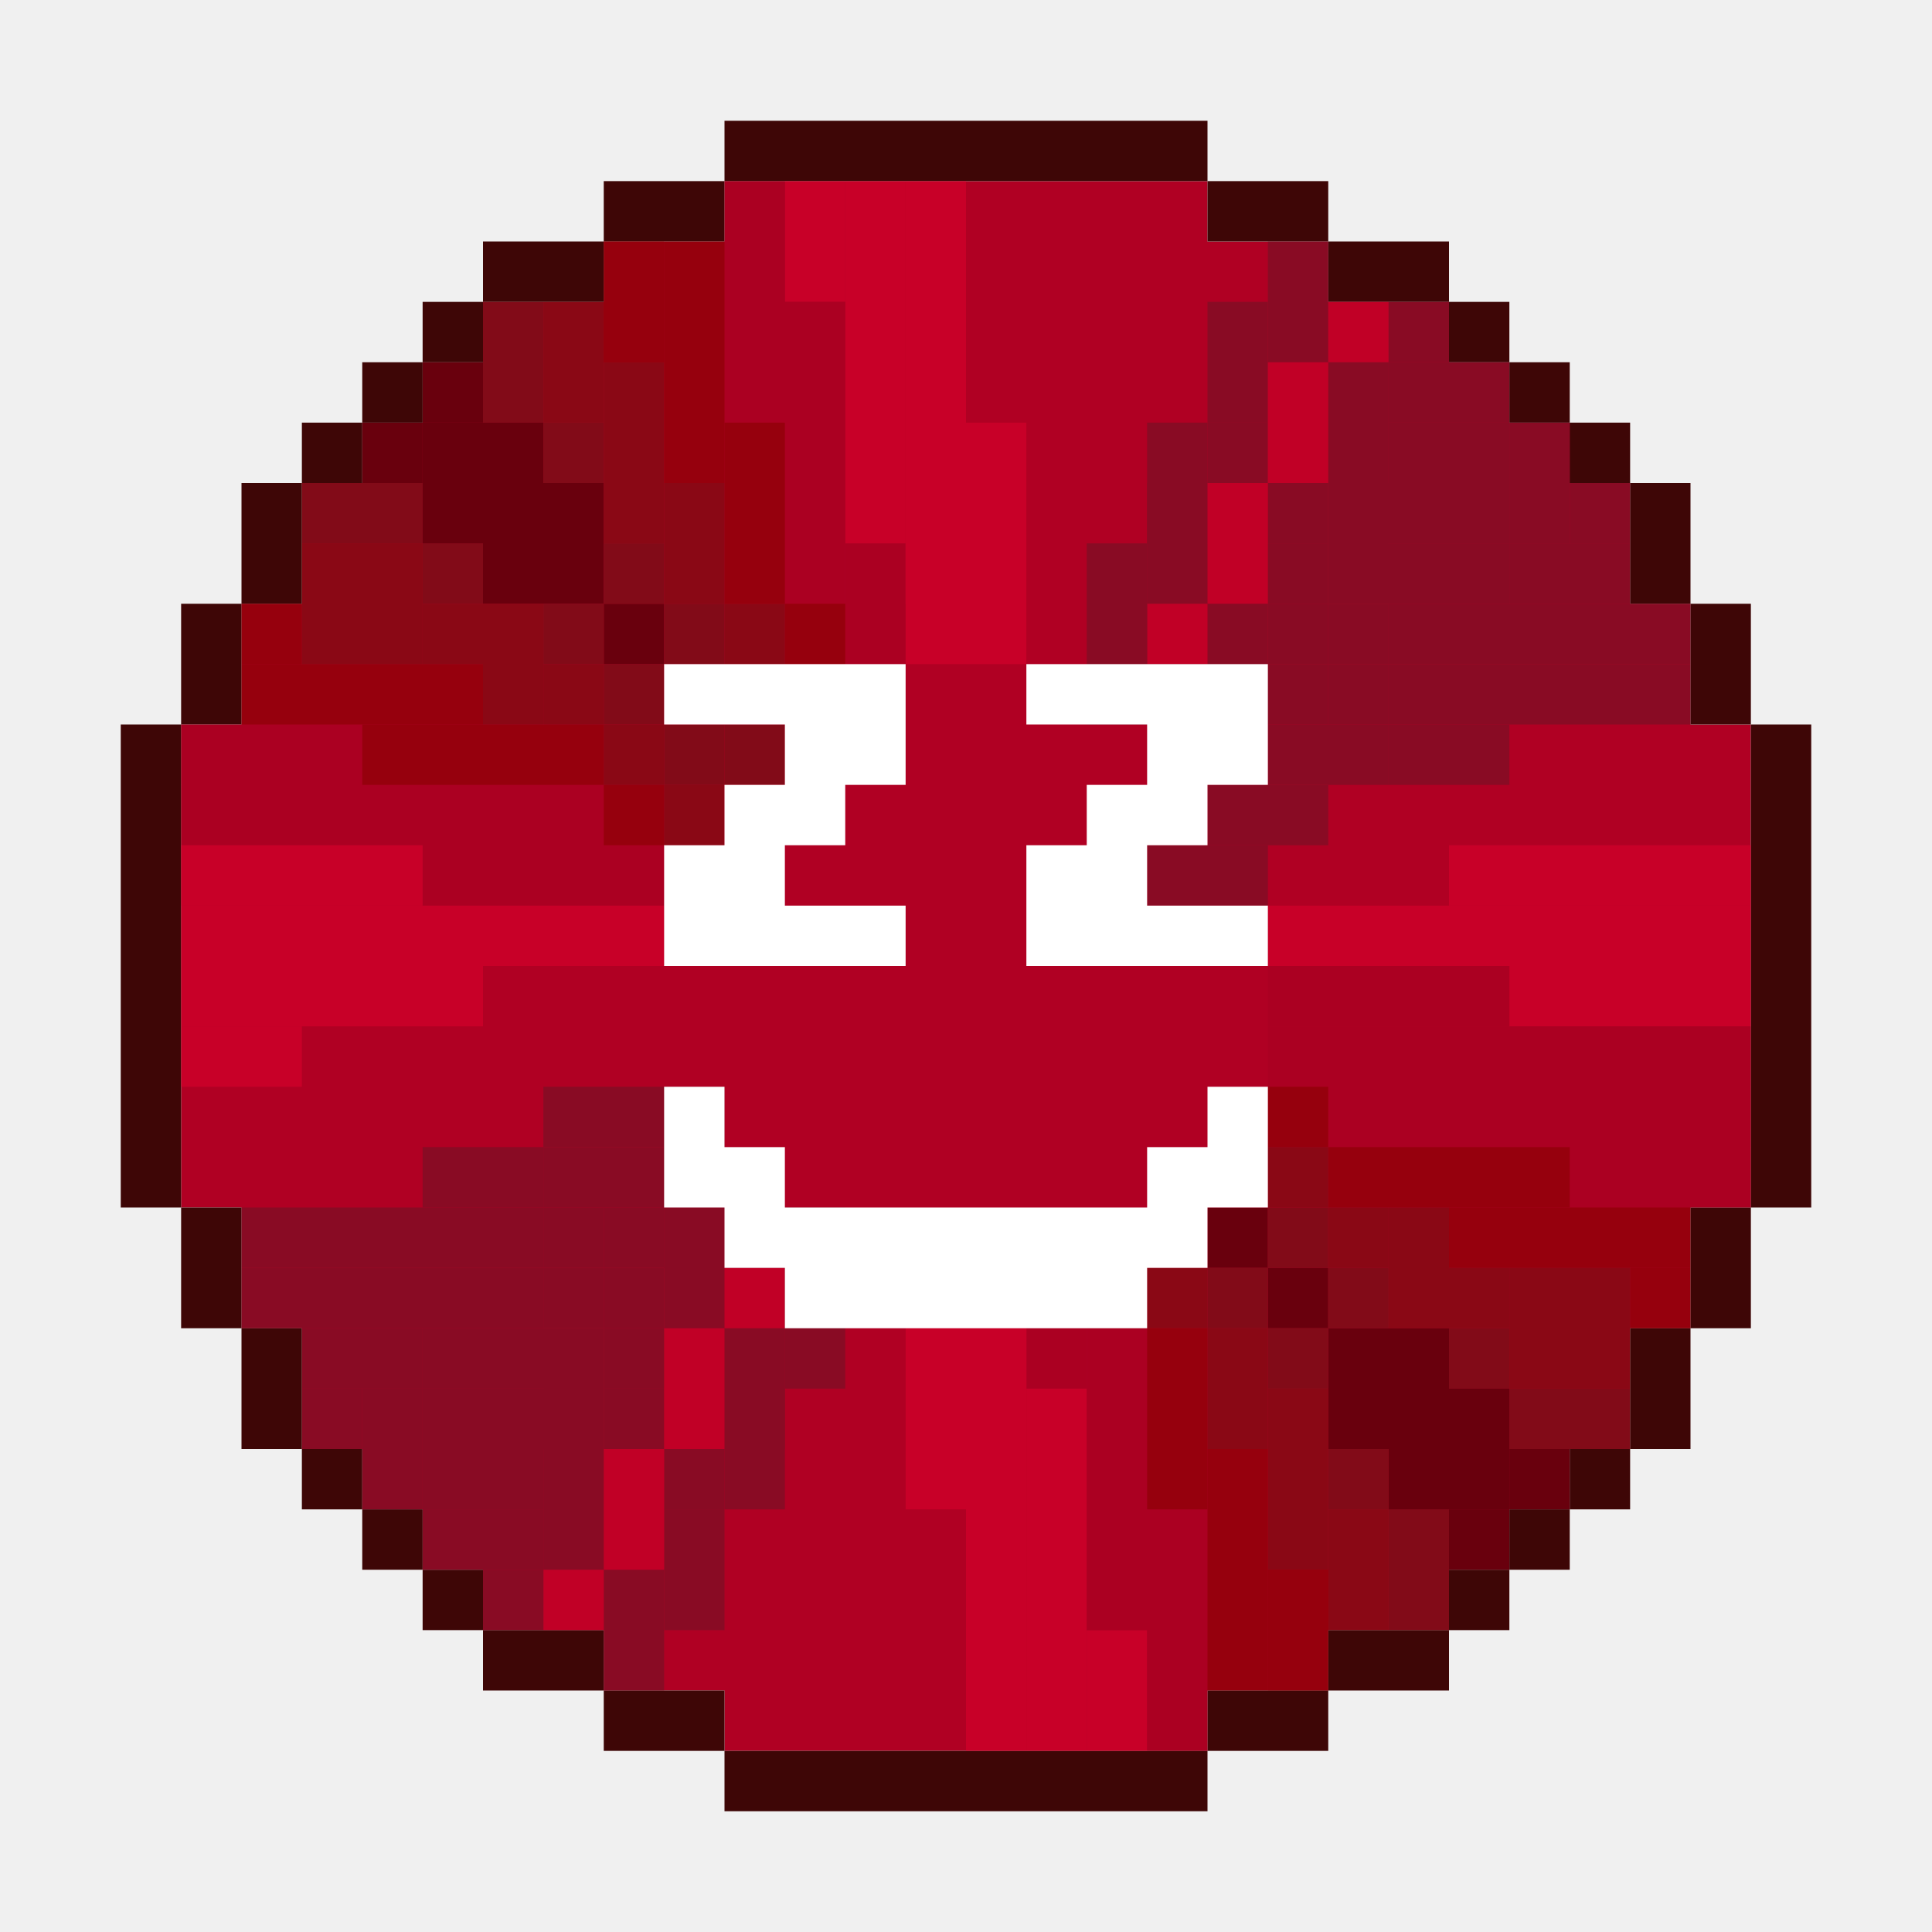
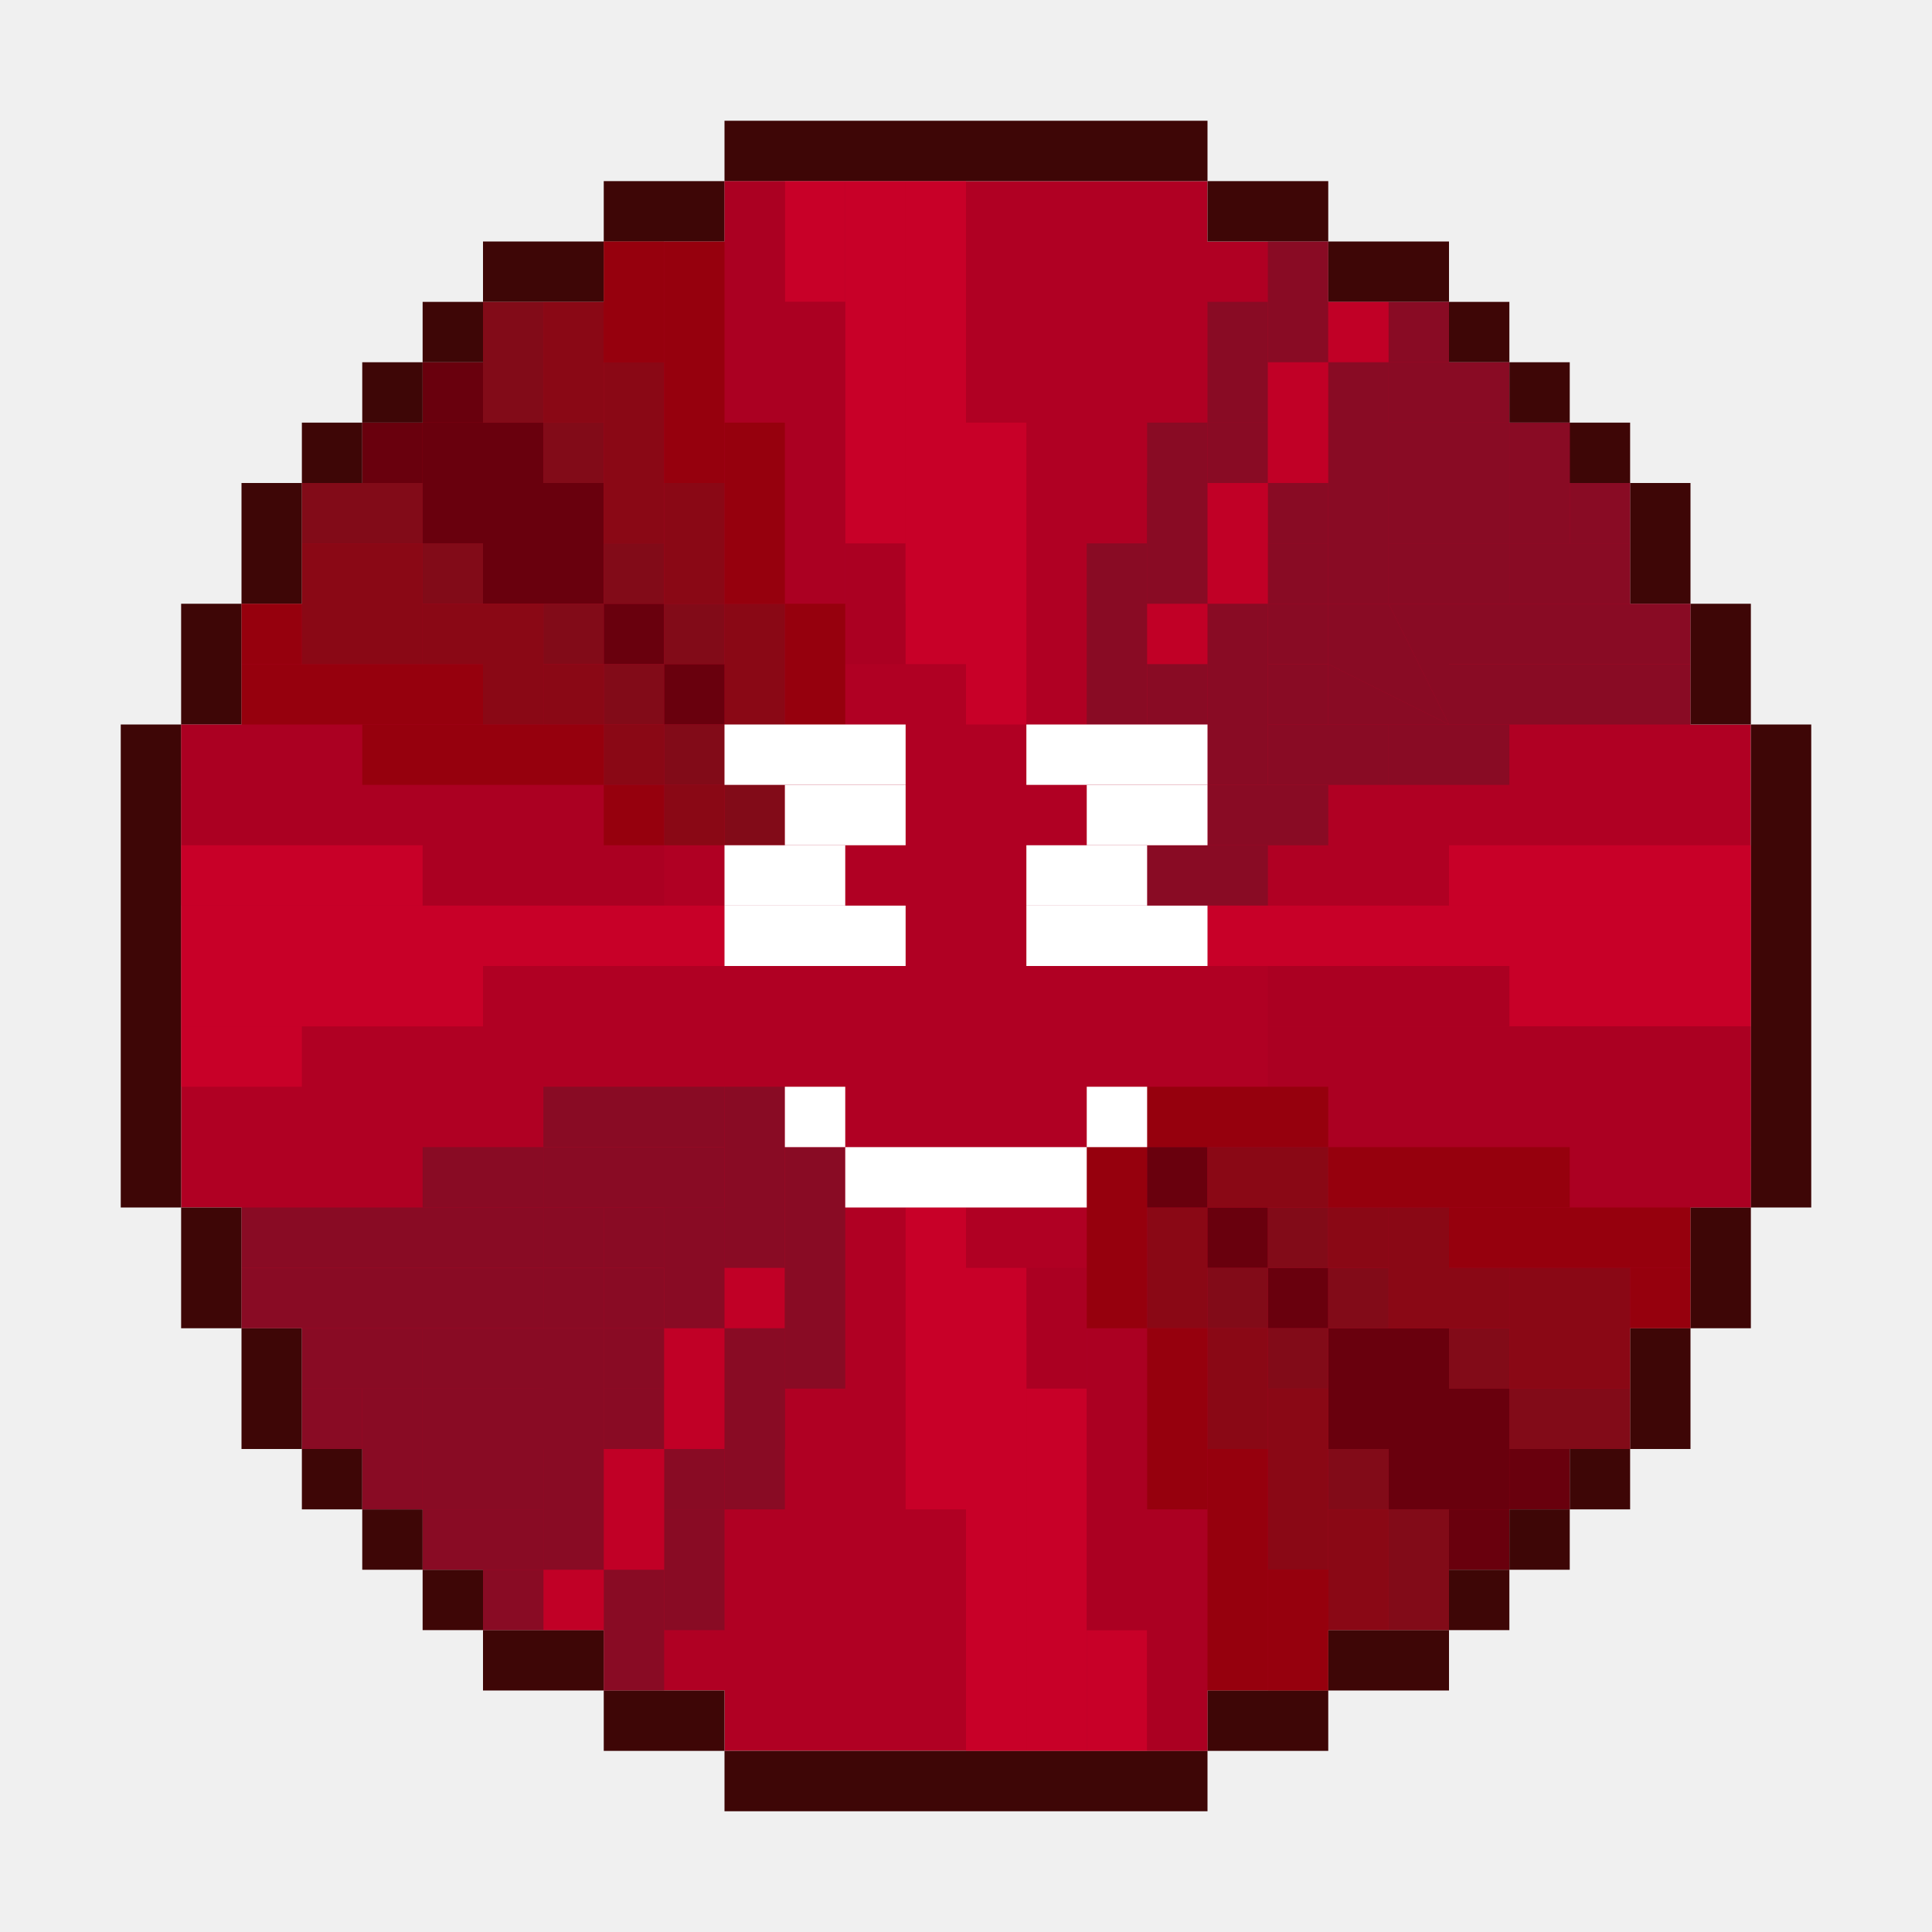
<svg xmlns="http://www.w3.org/2000/svg" width="32" height="32" viewBox="0 0 32 32" fill="none">
  <path d="M12 3H20V4H22V5H24V6H25V7H26L27 8V10H28V12H29V20H28V22H27V24H26V25H25V26H24V27H22V28H20V29H12V28H10V27H8V26H7V25H6V24H5V22H4V20H3V12H4V10H5V8H6V7H7V6H8V5H10V4H12V3Z" fill="#B00023" />
  <rect x="12" y="2" width="8" height="1" fill="#3E0606" />
  <rect x="20" y="3" width="2" height="1" fill="#3E0606" />
  <rect x="22" y="4" width="2" height="1" fill="#3E0606" />
  <rect x="24" y="5" width="1" height="1" fill="#3E0606" />
  <rect x="25" y="6" width="1" height="1" fill="#3E0606" />
  <rect x="26" y="7" width="1" height="1" fill="#3E0606" />
  <rect x="27" y="8" width="1" height="2" fill="#3E0606" />
  <rect x="28" y="10" width="1" height="2" fill="#3E0606" />
  <rect x="29" y="12" width="1" height="8" fill="#3E0606" />
  <rect x="28" y="20" width="1" height="2" fill="#3E0606" />
  <rect x="27" y="22" width="1" height="2" fill="#3E0606" />
  <rect x="26" y="24" width="1" height="1" fill="#3E0606" />
  <rect x="25" y="25" width="1" height="1" fill="#3E0606" />
  <rect x="24" y="26" width="1" height="1" fill="#3E0606" />
  <rect x="22" y="27" width="2" height="1" fill="#3E0606" />
  <rect x="20" y="28" width="2" height="1" fill="#3E0606" />
  <rect x="10" y="28" width="2" height="1" fill="#3E0606" />
  <rect x="8" y="27" width="2" height="1" fill="#3E0606" />
  <rect x="7" y="26" width="1" height="1" fill="#3E0606" />
  <rect x="6" y="25" width="1" height="1" fill="#3E0606" />
  <rect x="5" y="24" width="1" height="1" fill="#3E0606" />
  <rect x="4" y="22" width="1" height="2" fill="#3E0606" />
  <rect x="3" y="20" width="1" height="2" fill="#3E0606" />
  <rect x="2" y="12" width="1" height="8" fill="#3E0606" />
  <rect x="3" y="10" width="1" height="2" fill="#3E0606" />
  <rect x="4" y="8" width="1" height="2" fill="#3E0606" />
  <rect x="5" y="7" width="1" height="1" fill="#3E0606" />
  <rect x="6" y="6" width="1" height="1" fill="#3E0606" />
  <rect x="7" y="5" width="1" height="1" fill="#3E0606" />
  <rect x="8" y="4" width="2" height="1" fill="#3E0606" />
  <rect x="10" y="3" width="2" height="1" fill="#3E0606" />
  <rect x="12" y="29" width="8" height="1" fill="#3E0606" />
  <g opacity="0.63">
-     <rect x="20" y="11" width="1" height="1" fill="#721225" />
-     <rect x="21" y="10" width="1" height="1" fill="#721225" />
-     <rect x="22" y="9" width="1" height="1" fill="#721225" />
-     <rect x="23" y="8" width="1" height="1" fill="#721225" />
-     <rect x="24" y="6" width="1" height="1" fill="#721225" />
-     <rect x="24" y="7" width="1" height="1" fill="#721225" />
-     <rect x="24" y="8" width="1" height="1" fill="#721225" />
-     <rect x="23" y="9" width="1" height="1" fill="#721225" />
-     <rect x="22" y="10" width="1" height="1" fill="#721225" />
-     <rect x="21" y="11" width="1" height="1" fill="#721225" />
-     <rect x="21" y="12" width="2" height="1" fill="#721225" />
-     <rect x="20" y="13" width="2" height="1" fill="#721225" />
-     <rect x="19" y="14" width="2" height="1" fill="#721225" />
-     <rect x="22" y="11" width="1" height="1" fill="#721225" />
-     <rect x="23" y="10" width="1" height="1" fill="#721225" />
-     <rect x="24" y="9" width="1" height="1" fill="#721225" />
-     <rect x="25" y="7" width="1" height="1" fill="#721225" />
-     <rect x="25" y="8" width="1" height="1" fill="#721225" />
-     <rect x="26" y="8" width="1" height="1" fill="#721225" />
-     <rect x="25" y="9" width="2" height="1" fill="#721225" />
-     <rect x="24" y="10" width="4" height="1" fill="#721225" />
-     <rect x="23" y="11" width="1" height="1" fill="#721225" />
-     <rect x="23" y="12" width="2" height="1" fill="#721225" />
-     <rect x="24" y="11" width="4" height="1" fill="#721225" />
-     <rect x="21" y="9" width="1" height="1" fill="#721225" />
-     <rect x="22" y="8" width="1" height="1" fill="#721225" />
-     <rect x="23" y="7" width="1" height="1" fill="#721225" />
-     <rect x="23" y="6" width="1" height="1" fill="#721225" />
-     <rect x="21" y="4" width="1" height="5" fill="#721225" />
-     <rect x="22" y="5" width="1" height="5" fill="#721225" />
-     <rect x="20" y="5" width="1" height="2" fill="#721225" />
-     <rect x="19" y="7" width="1" height="2" fill="#721225" />
-     <rect x="20" y="7" width="1" height="3" fill="#721225" />
+     <path d="M21 10H22V11H21V10Z" fill="#721225" />
+     <path d="M23 8H24V9H23V8Z" fill="#721225" />
+     <path d="M24 6H25V7H24V6Z" fill="#721225" />
+     <path d="M24 7H25V8H24V7Z" fill="#721225" />
+     <path d="M24 8H25V9H24V8Z" fill="#721225" />
+     <path d="M23 9H24V10H23V9Z" fill="#721225" />
+     <path d="M22 10H23L24 12L22 11V10Z" fill="#721225" />
+     <path d="M21 11H22V12H21V11Z" fill="#721225" />
+     <path d="M21 12H23V13H21V12Z" fill="#721225" />
+     <path d="M20 13H22V14H20V13Z" fill="#721225" />
+     <path d="M19 14H21V15H19V14Z" fill="#721225" />
+     <path d="M22 11L24 12H23H22V11Z" fill="#721225" />
+     <path d="M23 10H24V11V12L23 10Z" fill="#721225" />
+     <path d="M24 9H25V10H24V9Z" fill="#721225" />
+     <path d="M25 7H26V8H25V7Z" fill="#721225" />
+     <path d="M25 8H26V9H25V8Z" fill="#721225" />
+     <path d="M26 8H27V9H26V8Z" fill="#721225" />
+     <path d="M25 9H27V10H25V9Z" fill="#721225" />
+     <path d="M24 10H28V11H24V10Z" fill="#721225" />
+     <path d="M23 12H25V13H23V12Z" fill="#721225" />
+     <path d="M24 11H28V12H24V11Z" fill="#721225" />
+     <path d="M21 9H22V10H21V9Z" fill="#721225" />
+     <path d="M23 7H24V8H23V7Z" fill="#721225" />
+     <path d="M23 6H24V7H23V6Z" fill="#721225" />
+     <path d="M21 4H22V9H21V4Z" fill="#721225" />
+     <path d="M22 5H23V10H22V5Z" fill="#721225" />
+     <path d="M20 5H21V7H20V5Z" fill="#721225" />
+     <path d="M19 7H20V9H19V7Z" fill="#721225" />
+     <path d="M20 7H21V10H20V7Z" fill="#721225" />
+     <path d="M20 9H21V13H20V9Z" fill="#721225" />
+     <path d="M19 9H20V12H19V9Z" fill="#721225" />
+     <path d="M23 5H24V6H23V5Z" fill="#721225" />
+     <path d="M18 9H19V12H18V9Z" fill="#721225" />
+     <path d="M23 7H24V8H23V7Z" fill="#721225" />
    <rect x="19" y="8" width="1" height="3" fill="#721225" />
-     <rect x="20" y="9" width="1" height="3" fill="#721225" />
-     <rect x="19" y="9" width="1" height="3" fill="#721225" />
    <rect x="20" y="8" width="1" height="2" fill="#CA0028" />
    <rect x="19" y="10" width="1" height="1" fill="#CA0028" />
    <rect x="21" y="6" width="1" height="2" fill="#CA0028" />
    <rect x="22" y="5" width="1" height="1" fill="#CA0028" />
-     <rect x="23" y="5" width="1" height="1" fill="#721225" />
-     <rect x="18" y="9" width="1" height="3" fill="#721225" />
  </g>
  <g opacity="0.63">
    <rect x="12" y="21" width="1" height="1" transform="rotate(180 12 21)" fill="#721225" />
    <rect x="11" y="22" width="1" height="1" transform="rotate(180 11 22)" fill="#721225" />
    <rect x="10" y="23" width="1" height="1" transform="rotate(180 10 23)" fill="#721225" />
    <rect x="9" y="24" width="1" height="1" transform="rotate(180 9 24)" fill="#721225" />
    <rect x="8" y="26" width="1" height="1" transform="rotate(180 8 26)" fill="#721225" />
    <rect x="8" y="25" width="1" height="1" transform="rotate(180 8 25)" fill="#721225" />
    <rect x="8" y="24" width="1" height="1" transform="rotate(180 8 24)" fill="#721225" />
    <rect x="9" y="23" width="1" height="1" transform="rotate(180 9 23)" fill="#721225" />
    <rect x="10" y="22" width="1" height="1" transform="rotate(180 10 22)" fill="#721225" />
    <rect x="11" y="21" width="1" height="1" transform="rotate(180 11 21)" fill="#721225" />
    <rect x="12" y="20" width="3" height="1" transform="rotate(180 12 20)" fill="#721225" />
    <rect x="12" y="19" width="3" height="1" transform="rotate(180 12 19)" fill="#721225" />
    <rect x="10" y="21" width="1" height="1" transform="rotate(180 10 21)" fill="#721225" />
    <rect x="9" y="22" width="1" height="1" transform="rotate(180 9 22)" fill="#721225" />
    <rect x="8" y="23" width="1" height="1" transform="rotate(180 8 23)" fill="#721225" />
    <rect x="7" y="25" width="1" height="1" transform="rotate(180 7 25)" fill="#721225" />
    <rect x="7" y="24" width="1" height="1" transform="rotate(180 7 24)" fill="#721225" />
    <rect x="6" y="24" width="1" height="1" transform="rotate(180 6 24)" fill="#721225" />
    <rect x="7" y="23" width="2" height="1" transform="rotate(180 7 23)" fill="#721225" />
    <rect x="8" y="22" width="4" height="1" transform="rotate(180 8 22)" fill="#721225" />
    <rect x="9" y="21" width="1" height="1" transform="rotate(180 9 21)" fill="#721225" />
    <rect x="9" y="20" width="2" height="1" transform="rotate(180 9 20)" fill="#721225" />
    <rect x="8" y="21" width="4" height="1" transform="rotate(180 8 21)" fill="#721225" />
    <rect x="11" y="23" width="1" height="1" transform="rotate(180 11 23)" fill="#721225" />
    <rect x="10" y="24" width="1" height="1" transform="rotate(180 10 24)" fill="#721225" />
    <rect x="9" y="25" width="1" height="1" transform="rotate(180 9 25)" fill="#721225" />
    <rect x="9" y="26" width="1" height="1" transform="rotate(180 9 26)" fill="#721225" />
    <rect x="11" y="28" width="1" height="5" transform="rotate(180 11 28)" fill="#721225" />
    <rect x="10" y="27" width="1" height="5" transform="rotate(180 10 27)" fill="#721225" />
    <rect x="12" y="27" width="1" height="2" transform="rotate(180 12 27)" fill="#721225" />
    <rect x="13" y="25" width="1" height="2" transform="rotate(180 13 25)" fill="#721225" />
    <rect x="12" y="25" width="1" height="3" transform="rotate(180 12 25)" fill="#721225" />
    <rect x="13" y="24" width="1" height="3" transform="rotate(180 13 24)" fill="#721225" />
    <rect x="12" y="23" width="1" height="3" transform="rotate(180 12 23)" fill="#721225" />
-     <rect x="13" y="23" width="1" height="3" transform="rotate(180 13 23)" fill="#721225" />
+     <rect x="13" y="23" width="1" height="5" transform="rotate(180 13 23)" fill="#721225" />
    <rect x="12" y="24" width="1" height="2" transform="rotate(180 12 24)" fill="#CA0028" />
    <rect x="13" y="22" width="1" height="1" transform="rotate(180 13 22)" fill="#CA0028" />
    <rect x="11" y="26" width="1" height="2" transform="rotate(180 11 26)" fill="#CA0028" />
    <rect x="10" y="27" width="1" height="1" transform="rotate(180 10 27)" fill="#CA0028" />
    <rect x="9" y="27" width="1" height="1" transform="rotate(180 9 27)" fill="#721225" />
-     <rect x="14" y="23" width="1" height="3" transform="rotate(180 14 23)" fill="#721225" />
+     <rect x="14" y="23" width="1" height="4" transform="rotate(180 14 23)" fill="#721225" />
  </g>
  <g opacity="0.63">
    <rect x="3" y="16" width="5" height="1" fill="#D6002B" />
    <rect x="3" y="13" width="7" height="1" fill="#A80022" />
    <rect x="3" y="12" width="3" height="1" fill="#A80022" />
    <rect x="3" y="14" width="8" height="1" fill="#A80022" />
    <rect x="7" y="15" width="4" height="1" fill="#A80022" />
-     <rect x="3" y="15" width="8" height="1" fill="#D6002B" />
+     <rect x="3" y="15" width="9" height="1" fill="#D6002B" />
    <rect x="3" y="14" width="4" height="1" fill="#D6002B" />
    <rect x="3" y="17" width="2" height="1" fill="#D6002B" />
-     <rect x="16" y="7" width="1" height="4" fill="#D6002B" />
+     <rect x="16" y="7" width="1" height="5" fill="#D6002B" />
    <rect x="14" y="3" width="1" height="7" fill="#D6002B" />
    <rect x="13" y="3" width="1" height="2" fill="#D6002B" />
    <rect x="12" y="3" width="1" height="4" fill="#A80022" />
    <rect x="13" y="5" width="1" height="5" fill="#A80022" />
    <rect x="14" y="9" width="1" height="2" fill="#A80022" />
    <rect x="15" y="3" width="1" height="8" fill="#D6002B" />
-     <rect x="13" y="10" width="1" height="1" fill="#860000" />
+     <rect x="13" y="10" width="1" height="2" fill="#860000" />
    <rect x="10" y="13" width="1" height="1" fill="#860000" />
    <rect x="6" y="12" width="4" height="1" fill="#860000" />
    <rect x="4" y="11" width="4" height="1" fill="#860000" />
    <rect x="4" y="10" width="1" height="1" fill="#860000" />
-     <rect x="12" y="10" width="1" height="1" fill="#730D0D" />
+     <rect x="12" y="10" width="1" height="2" fill="#730D0D" />
    <rect x="9" y="5" width="1" height="2" fill="#730D0D" />
    <rect x="8" y="5" width="1" height="2" fill="#671212" />
    <rect x="5" y="8" width="2" height="1" fill="#671212" />
    <rect x="7" y="9" width="1" height="1" fill="#671212" />
    <rect x="7" y="8" width="1" height="1" fill="#400000" />
    <rect x="6" y="7" width="1" height="1" fill="#400000" />
    <rect x="7" y="6" width="1" height="1" fill="#400000" />
    <rect x="7" y="7" width="1" height="1" fill="#400000" />
    <rect x="8" y="7" width="1" height="1" fill="#400000" />
    <rect x="8" y="8" width="2" height="2" fill="#400000" />
    <rect x="10" y="10" width="1" height="1" fill="#400000" />
+     <rect x="11" y="11" width="1" height="1" fill="#400000" />
    <rect x="9" y="10" width="1" height="1" fill="#671212" />
    <rect x="10" y="9" width="1" height="1" fill="#671212" />
    <rect x="10" y="11" width="1" height="1" fill="#671212" />
    <rect x="9" y="7" width="1" height="1" fill="#671212" />
    <rect x="10" y="6" width="1" height="3" fill="#730D0D" />
    <rect x="8" y="10" width="1" height="2" fill="#730D0D" />
    <rect x="7" y="10" width="1" height="1" fill="#730D0D" />
    <rect x="9" y="11" width="1" height="1" fill="#730D0D" />
    <rect x="5" y="9" width="2" height="2" fill="#730D0D" />
    <rect x="12" y="7" width="1" height="3" fill="#860000" />
    <rect x="11" y="4" width="1" height="4" fill="#860000" />
    <rect x="10" y="4" width="1" height="2" fill="#860000" />
    <rect x="11" y="10" width="1" height="1" fill="#671212" />
    <rect x="11" y="12" width="1" height="1" fill="#671212" />
+     <rect x="12" y="13" width="1" height="1" fill="#671212" />
    <rect x="12" y="12" width="1" height="1" fill="#671212" />
    <rect x="10" y="12" width="1" height="1" fill="#730D0D" />
    <rect x="11" y="13" width="1" height="1" fill="#730D0D" />
    <rect x="11" y="8" width="1" height="2" fill="#730D0D" />
    <rect x="10" y="4" width="1" height="2" fill="#860000" />
  </g>
  <g opacity="0.63">
    <rect x="29" y="17" width="4" height="1" transform="rotate(180 29 17)" fill="#D6002B" />
-     <rect x="29" y="16" width="8" height="1" transform="rotate(180 29 16)" fill="#D6002B" />
+     <rect x="29" y="16" width="9" height="1" transform="rotate(180 29 16)" fill="#D6002B" />
    <rect x="29" y="15" width="5" height="1" transform="rotate(180 29 15)" fill="#D6002B" />
    <rect x="29" y="19" width="7" height="1" transform="rotate(180 29 19)" fill="#A80022" />
    <rect x="29" y="20" width="3" height="1" transform="rotate(180 29 20)" fill="#A80022" />
    <rect x="29" y="18" width="8" height="1" transform="rotate(180 29 18)" fill="#A80022" />
    <rect x="25" y="17" width="4" height="1" transform="rotate(180 25 17)" fill="#A80022" />
-     <rect x="16" y="25" width="1" height="4" transform="rotate(180 16 25)" fill="#D6002B" />
+     <rect x="16" y="25" width="1" height="5" transform="rotate(180 16 25)" fill="#D6002B" />
    <rect x="18" y="29" width="1" height="7" transform="rotate(180 18 29)" fill="#D6002B" />
    <rect x="19" y="29" width="1" height="2" transform="rotate(180 19 29)" fill="#D6002B" />
    <rect x="20" y="29" width="1" height="4" transform="rotate(180 20 29)" fill="#A80022" />
    <rect x="19" y="27" width="1" height="5" transform="rotate(180 19 27)" fill="#A80022" />
    <rect x="18" y="23" width="1" height="2" transform="rotate(180 18 23)" fill="#A80022" />
    <rect x="17" y="29" width="1" height="8" transform="rotate(180 17 29)" fill="#D6002B" />
-     <rect x="19" y="22" width="1" height="1" transform="rotate(180 19 22)" fill="#860000" />
-     <rect x="22" y="19" width="1" height="1" transform="rotate(180 22 19)" fill="#860000" />
+     <rect x="19" y="22" width="1" height="3" transform="rotate(180 19 22)" fill="#860000" />
+     <rect x="22" y="19" width="3" height="1" transform="rotate(180 22 19)" fill="#860000" />
    <rect x="26" y="20" width="4" height="1" transform="rotate(180 26 20)" fill="#860000" />
    <rect x="28" y="21" width="4" height="1" transform="rotate(180 28 21)" fill="#860000" />
    <rect x="28" y="22" width="1" height="1" transform="rotate(180 28 22)" fill="#860000" />
-     <rect x="20" y="22" width="1" height="1" transform="rotate(180 20 22)" fill="#730D0D" />
+     <rect x="20" y="22" width="1" height="2" transform="rotate(180 20 22)" fill="#730D0D" />
    <rect x="23" y="27" width="1" height="2" transform="rotate(180 23 27)" fill="#730D0D" />
    <rect x="24" y="27" width="1" height="2" transform="rotate(180 24 27)" fill="#671212" />
    <rect x="27" y="24" width="2" height="1" transform="rotate(180 27 24)" fill="#671212" />
    <rect x="25" y="23" width="1" height="1" transform="rotate(180 25 23)" fill="#671212" />
    <rect x="25" y="24" width="1" height="1" transform="rotate(180 25 24)" fill="#400000" />
    <rect x="26" y="25" width="1" height="1" transform="rotate(180 26 25)" fill="#400000" />
    <rect x="25" y="26" width="1" height="1" transform="rotate(180 25 26)" fill="#400000" />
    <rect x="25" y="25" width="1" height="1" transform="rotate(180 25 25)" fill="#400000" />
    <rect x="24" y="25" width="1" height="1" transform="rotate(180 24 25)" fill="#400000" />
    <rect x="24" y="24" width="2" height="2" transform="rotate(180 24 24)" fill="#400000" />
    <rect x="22" y="22" width="1" height="1" transform="rotate(180 22 22)" fill="#400000" />
    <rect x="21" y="21" width="1" height="1" transform="rotate(180 21 21)" fill="#400000" />
+     <rect x="20" y="20" width="1" height="1" transform="rotate(180 20 20)" fill="#400000" />
    <rect x="23" y="22" width="1" height="1" transform="rotate(180 23 22)" fill="#671212" />
    <rect x="22" y="23" width="1" height="1" transform="rotate(180 22 23)" fill="#671212" />
    <rect x="22" y="21" width="1" height="1" transform="rotate(180 22 21)" fill="#671212" />
    <rect x="23" y="25" width="1" height="1" transform="rotate(180 23 25)" fill="#671212" />
    <rect x="22" y="26" width="1" height="3" transform="rotate(180 22 26)" fill="#730D0D" />
    <rect x="24" y="22" width="1" height="2" transform="rotate(180 24 22)" fill="#730D0D" />
    <rect x="25" y="22" width="1" height="1" transform="rotate(180 25 22)" fill="#730D0D" />
    <rect x="23" y="21" width="1" height="1" transform="rotate(180 23 21)" fill="#730D0D" />
    <rect x="27" y="23" width="2" height="2" transform="rotate(180 27 23)" fill="#730D0D" />
    <rect x="20" y="25" width="1" height="3" transform="rotate(180 20 25)" fill="#860000" />
    <rect x="21" y="28" width="1" height="4" transform="rotate(180 21 28)" fill="#860000" />
    <rect x="22" y="28" width="1" height="2" transform="rotate(180 22 28)" fill="#860000" />
    <rect x="21" y="22" width="1" height="1" transform="rotate(180 21 22)" fill="#671212" />
-     <rect x="22" y="20" width="1" height="1" transform="rotate(180 22 20)" fill="#730D0D" />
+     <rect x="22" y="20" width="2" height="1" transform="rotate(180 22 20)" fill="#730D0D" />
    <rect x="21" y="24" width="1" height="2" transform="rotate(180 21 24)" fill="#730D0D" />
    <rect x="22" y="28" width="1" height="2" transform="rotate(180 22 28)" fill="#860000" />
  </g>
-   <path d="M12 19H13V20H19V19H20V18H21V20H20V21H19V22H13V21H12V20H11V18H12V19ZM15 13H14V14H13V15H15V16H11V14H12V13H13V12H11V11H15V13ZM21 13H20V14H19V15H21V16H17V14H18V13H19V12H17V11H21V13Z" fill="white" />
+   <path d="M12 12H15V13H12V12Z" fill="white" />
+   <path d="M17 12H20V13H17V12Z" fill="white" />
+   <path d="M13 13H15V14H13V13Z" fill="white" />
+   <path d="M18 13H20V14H18V13Z" fill="white" />
+   <path d="M12 14H14V15H12V14Z" fill="white" />
+   <path d="M17 14H19V15H17V14Z" fill="white" />
+   <path d="M12 15H15V16H12V15Z" fill="white" />
+   <path d="M17 15H20V16H17V15Z" fill="white" />
+   <path d="M13 18H14V19H13V18Z" fill="white" />
+   <path d="M18 18H19V19H18V18Z" fill="white" />
+   <path d="M14 19H18V20H14V19Z" fill="white" />
</svg>
